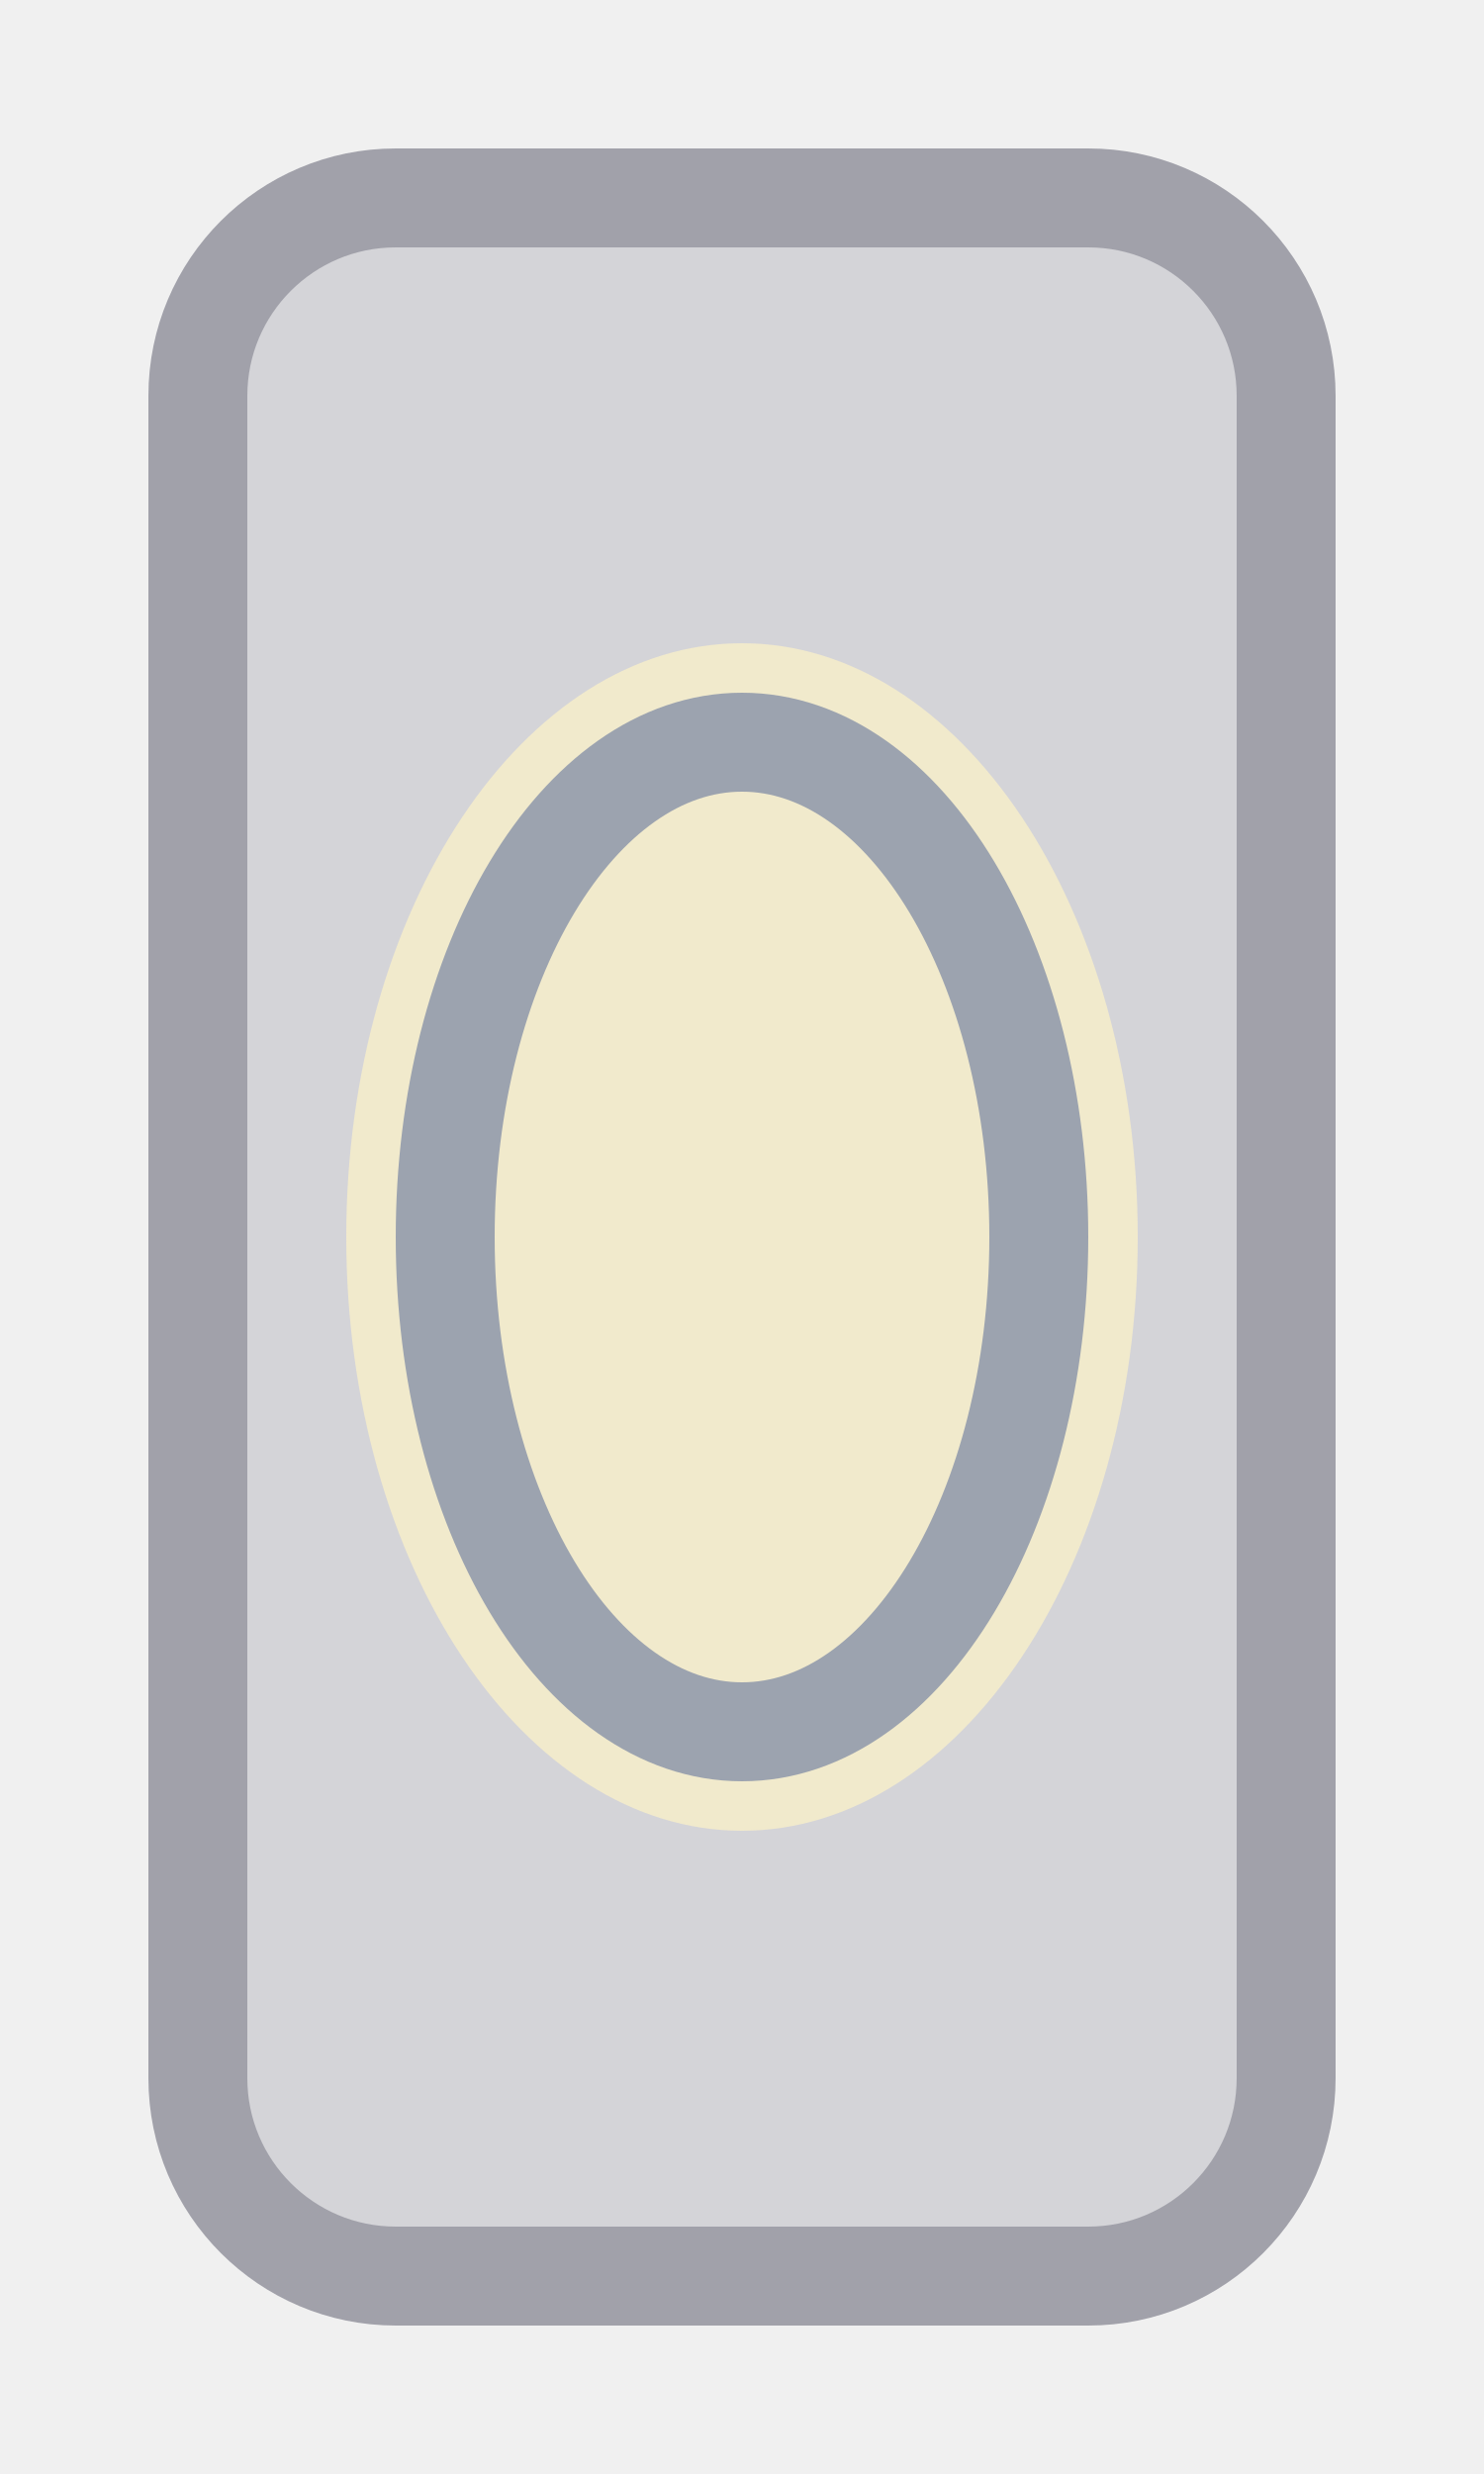
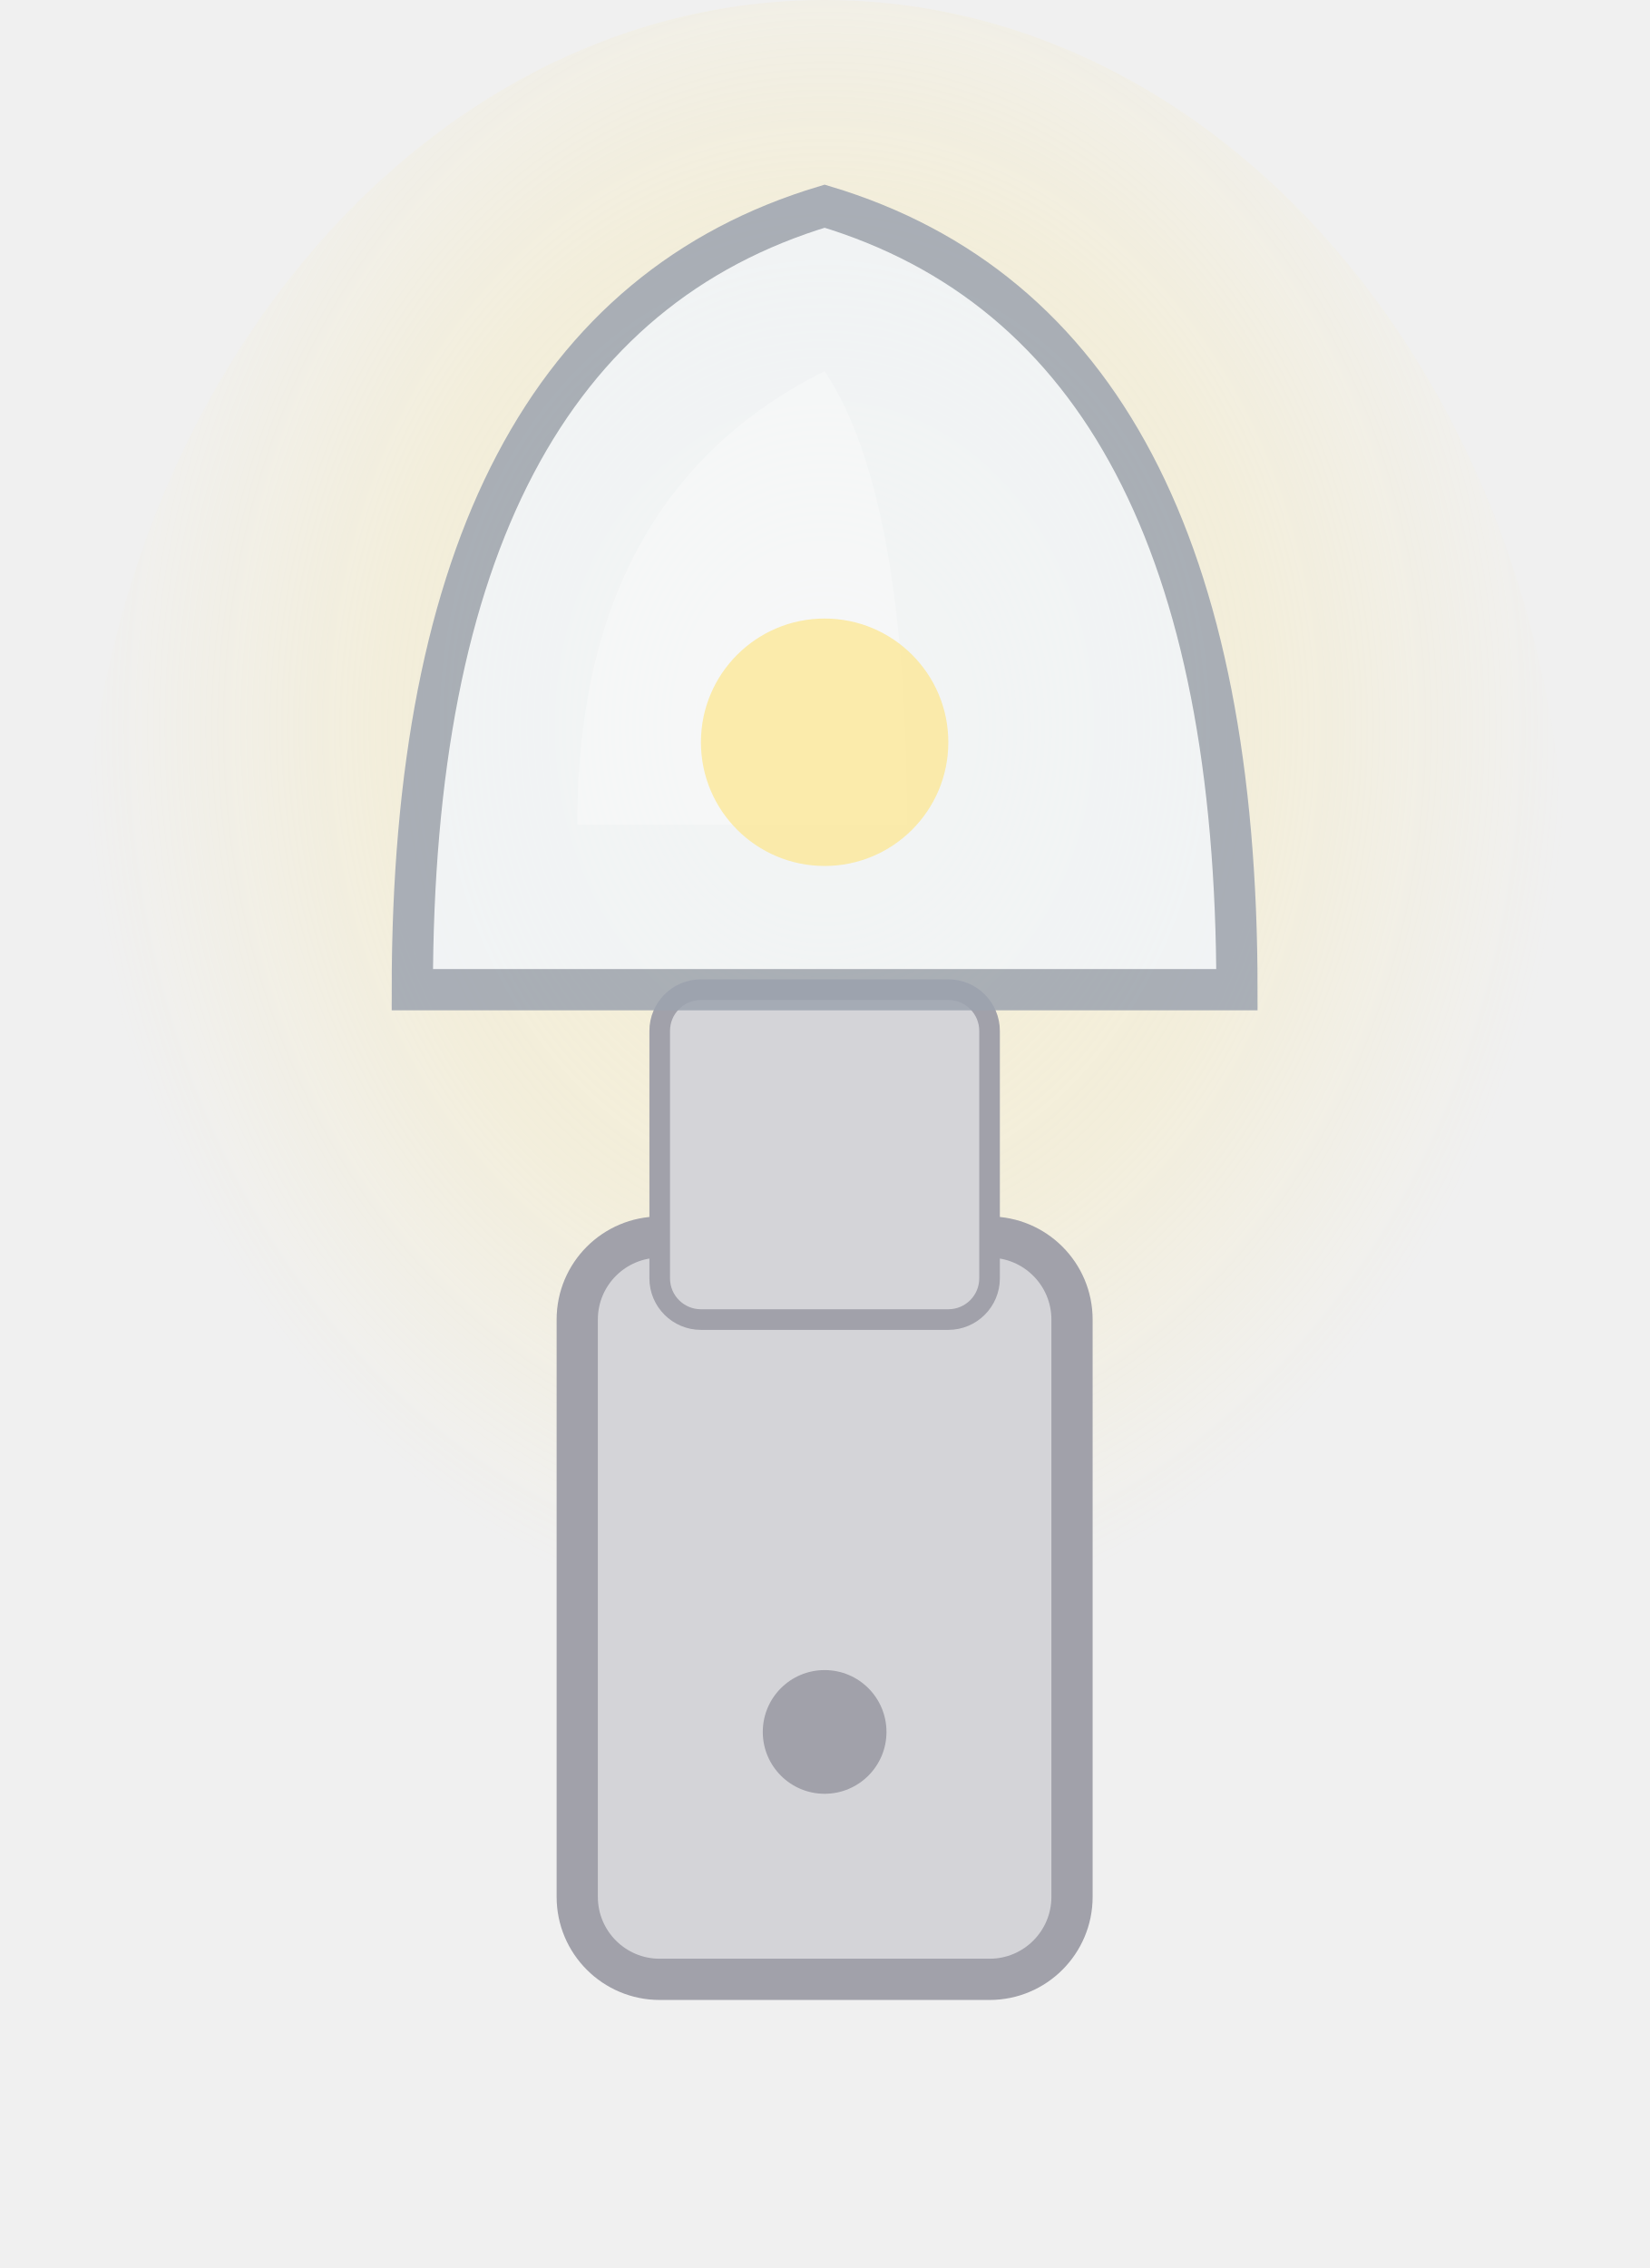
- <svg xmlns="http://www.w3.org/2000/svg" viewBox="0 0 15 25" width="15" height="25">
-   <rect x="2" y="2" width="11" height="21" rx="2" fill="#D4D4D8" stroke="#A1A1AA" stroke-width="1" />
-   <ellipse cx="7.5" cy="12.5" rx="4" ry="6" fill="#FEF3C7" opacity="0.7" />
-   <ellipse cx="7.5" cy="12.5" rx="3" ry="5" fill="none" stroke="#9CA3AF" stroke-width="1" />
+ <svg xmlns="http://www.w3.org/2000/svg" viewBox="0 0 40 55" width="40" height="55">
+   <defs>
+     <radialGradient id="glow" cx="50%" cy="40%">
+       <stop offset="0%" style="stop-color:#FEF3C7;stop-opacity:0.9" />
+       <stop offset="60%" style="stop-color:#FDE68A;stop-opacity:0.4" />
+       <stop offset="100%" style="stop-color:#FDE68A;stop-opacity:0" />
+     </radialGradient>
+   </defs>
+   <ellipse cx="20" cy="22" rx="18" ry="22" fill="url(#glow)" opacity="0.5" />
+   <rect x="14" y="30" width="12" height="18" rx="2" fill="#D4D4D8" stroke="#A1A1AA" stroke-width="1" />
+   <rect x="16" y="24" width="8" height="8" rx="1" fill="#D4D4D8" stroke="#A1A1AA" stroke-width="0.5" />
+   <path d="M 10 24 Q 10 8 20 5 Q 30 8 30 24 Z" fill="#f1f5f9" stroke="#9CA3AF" stroke-width="1" opacity="0.85" />
+   <path d="M 14 20 Q 14 12 20 9 Q 22 12 22 20 Z" fill="#ffffff" opacity="0.3" />
+   <circle cx="20" cy="18" r="3" fill="#FDE68A" opacity="0.7" />
+   <circle cx="20" cy="42" r="1.5" fill="#A1A1AA" />
</svg>
